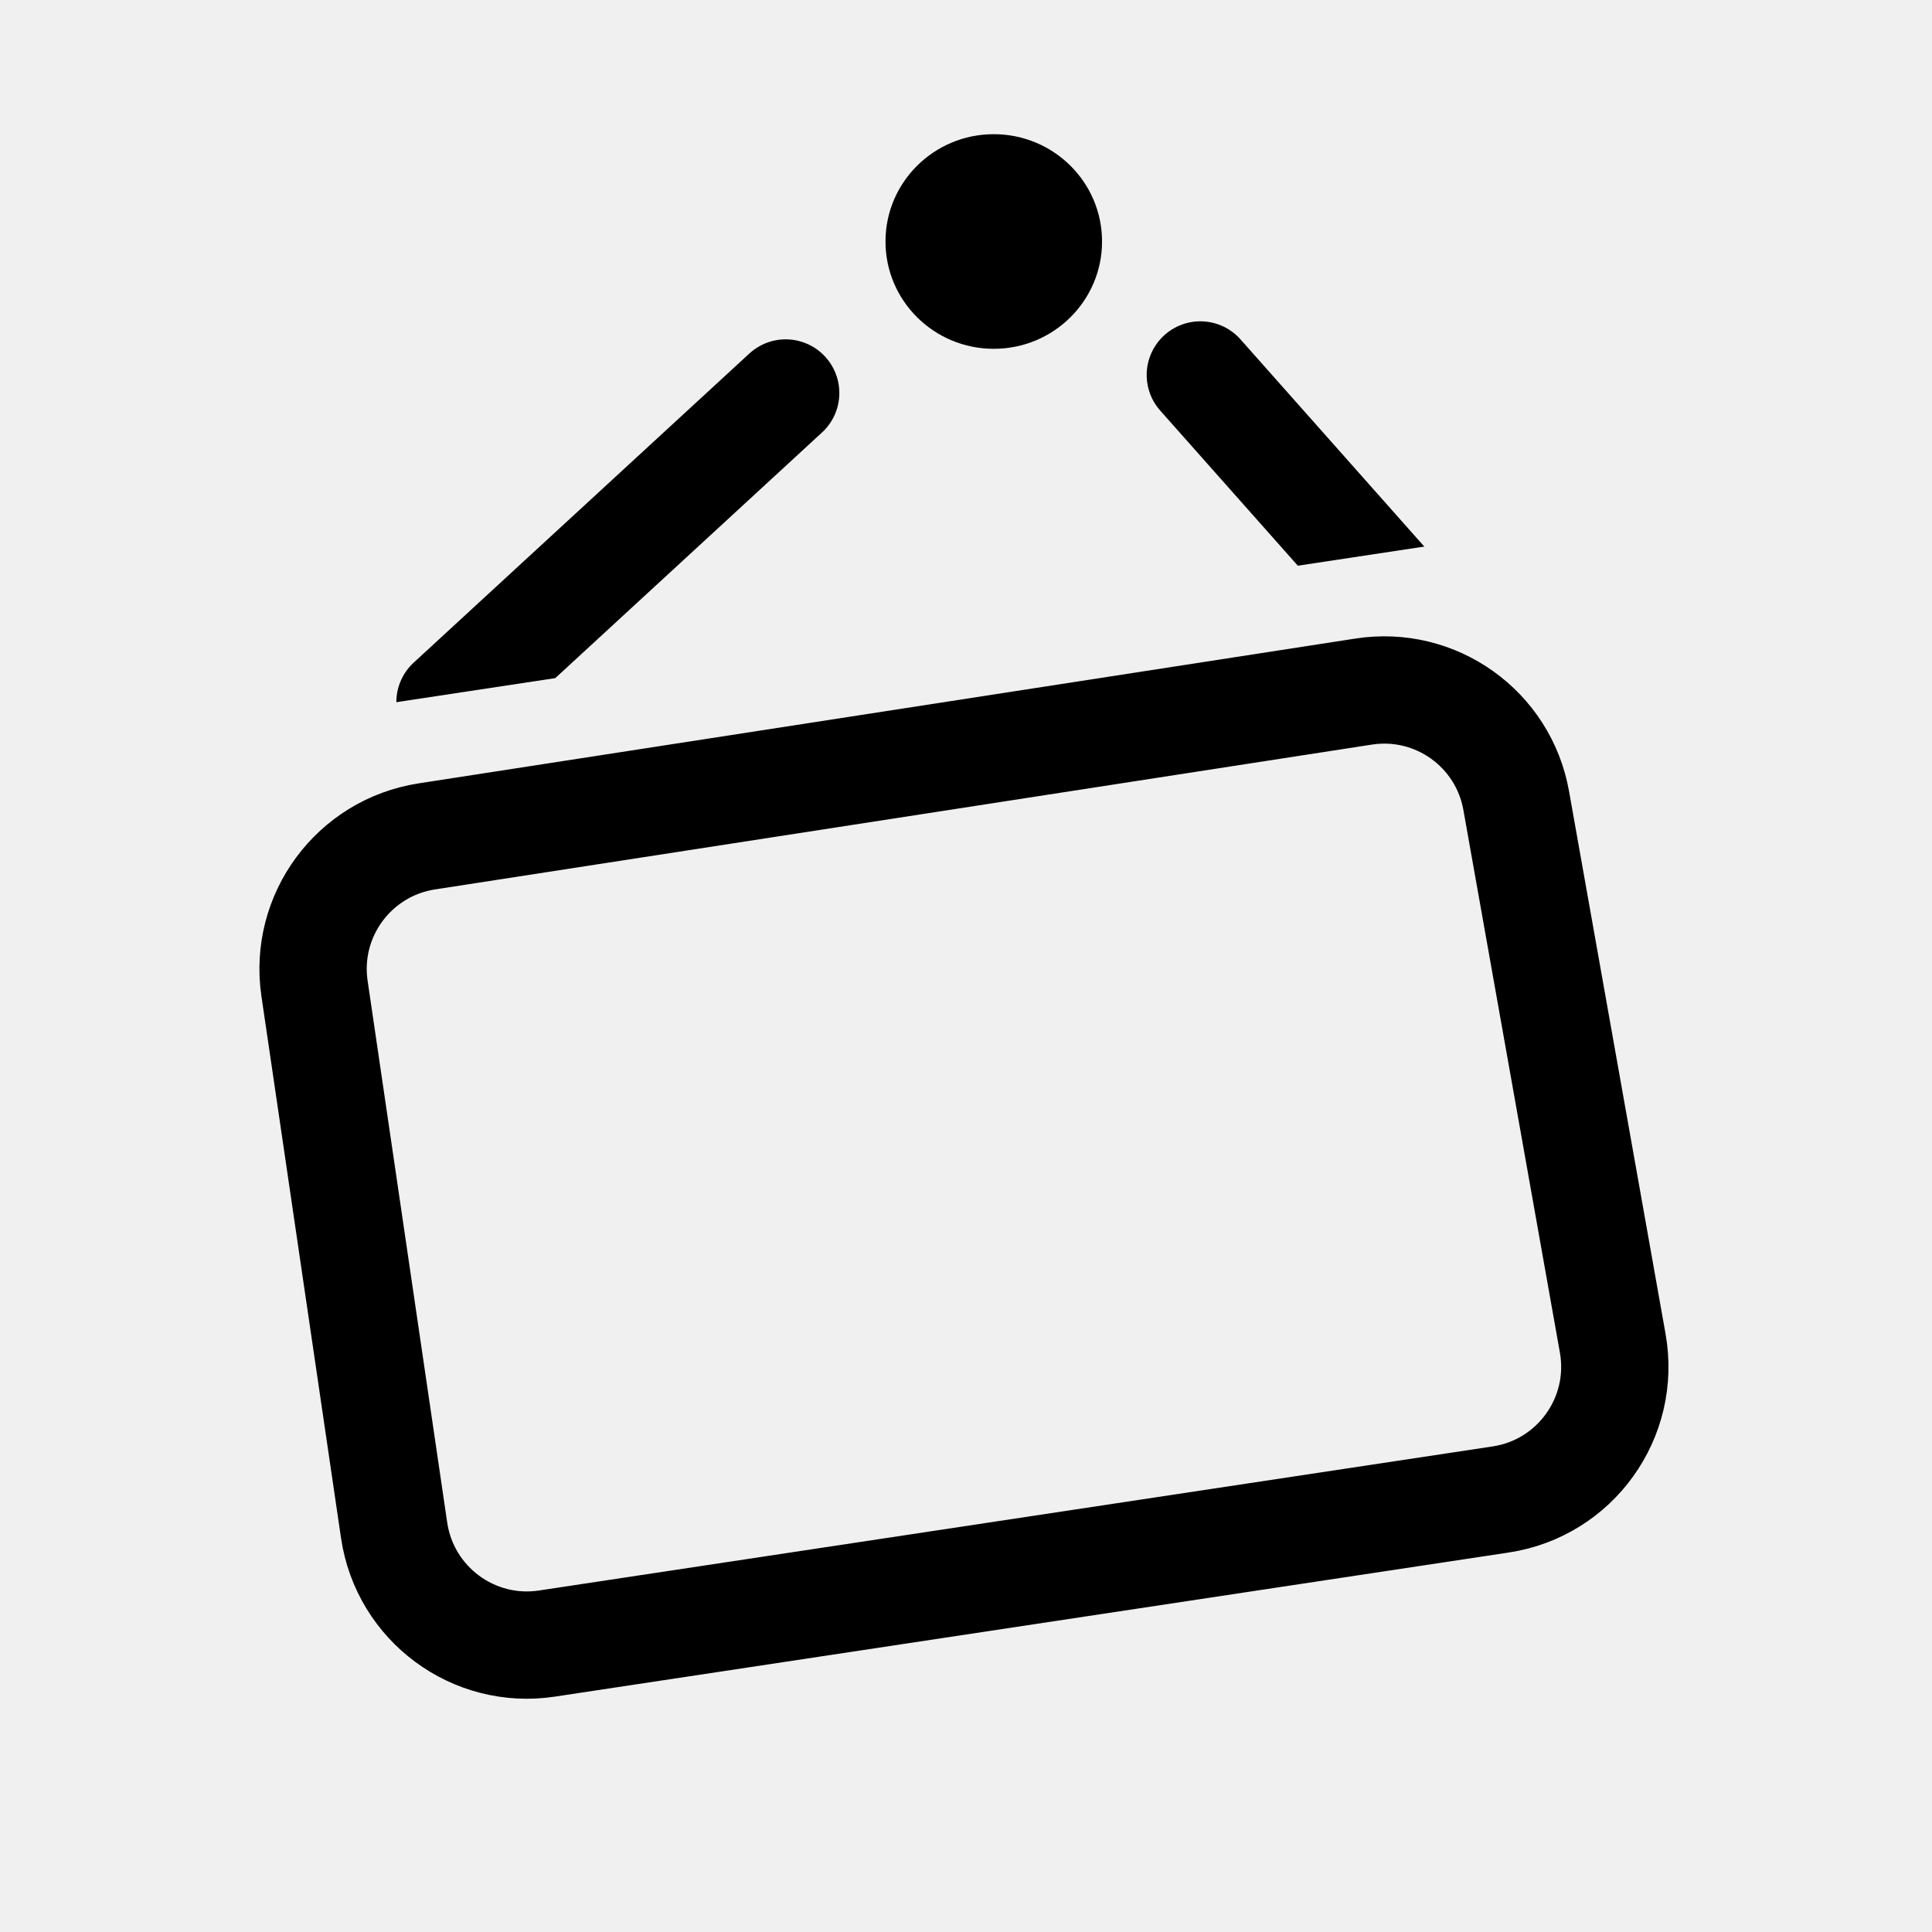
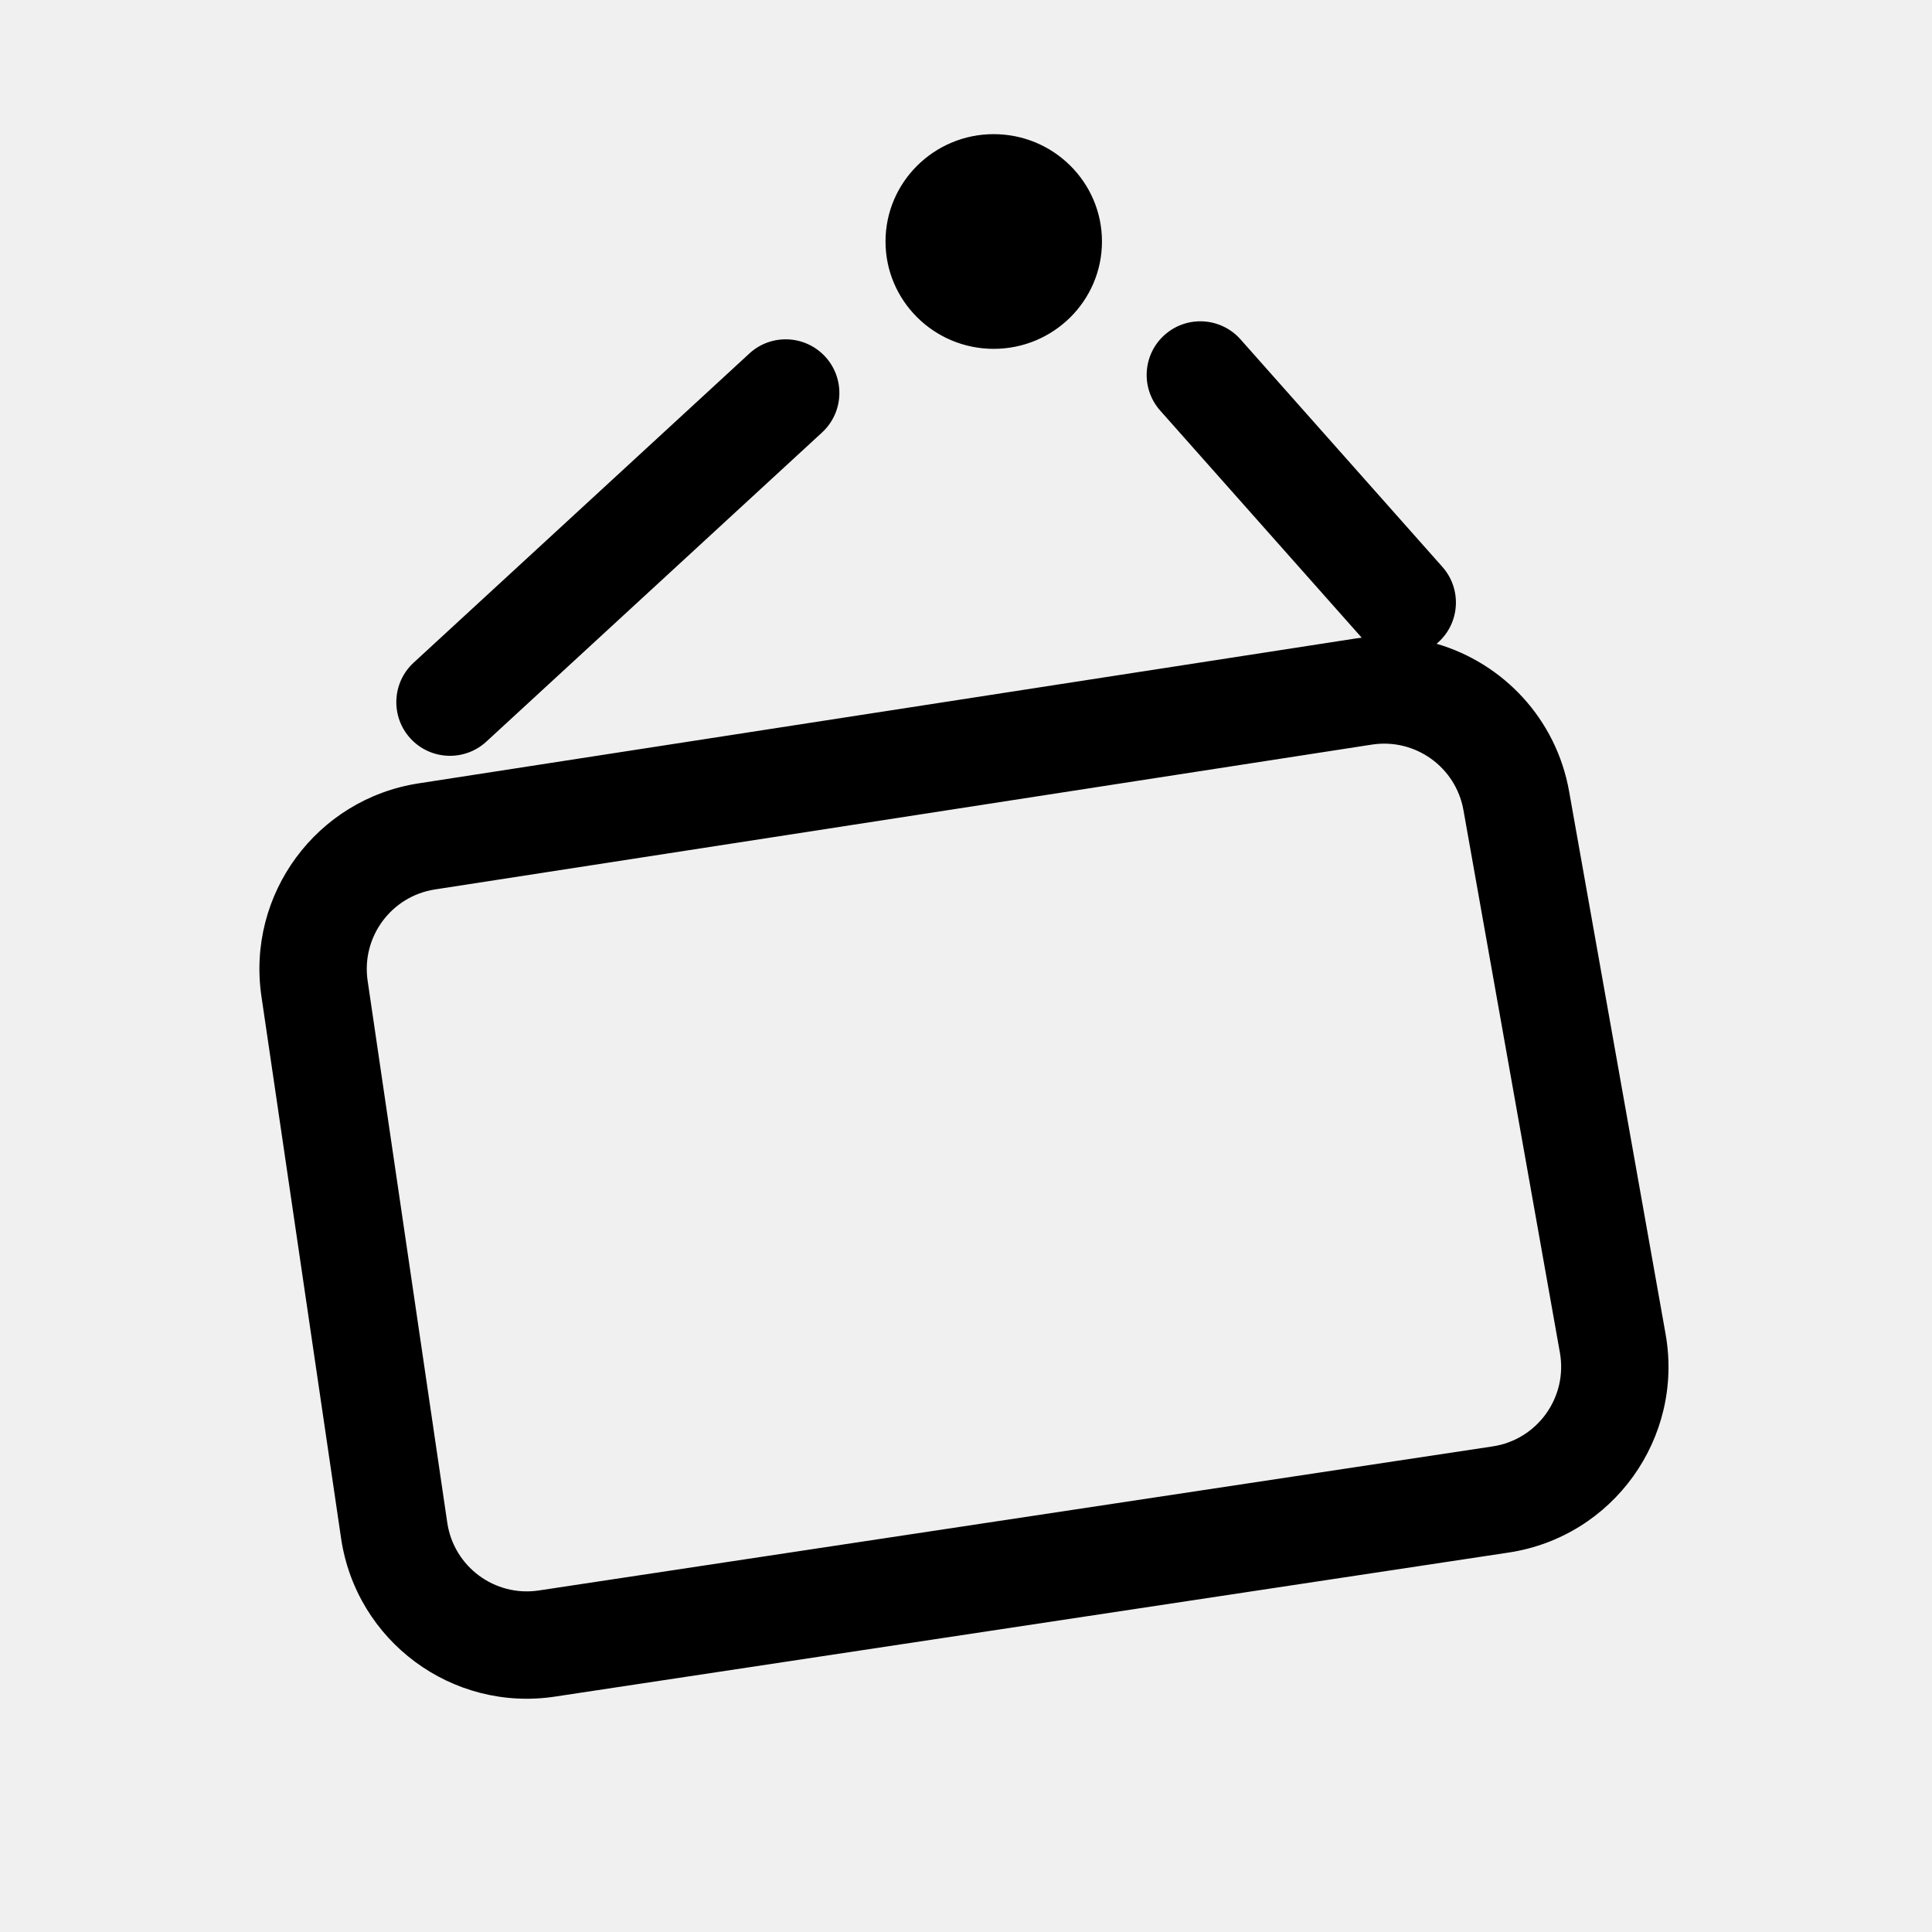
- <svg xmlns="http://www.w3.org/2000/svg" width="24" height="24" viewBox="0 0 24 24" fill="none">
-   <g id="msg_emoji_away">
-     <path id="Path 267" fill-rule="evenodd" clip-rule="evenodd" d="M5.302 10.39C4.397 10.53 3.774 11.373 3.907 12.279L4.896 19.011C5.031 19.924 5.882 20.555 6.794 20.417L18.642 18.627C19.569 18.487 20.198 17.61 20.034 16.687L18.835 9.946C18.677 9.054 17.835 8.452 16.94 8.591L5.302 10.39Z" stroke="black" stroke-width="1.333" stroke-linecap="round" />
-     <ellipse id="Oval" cx="12.345" cy="3" rx="1.345" ry="1.333" fill="black" />
-     <g id="Group">
-       <mask id="mask0_4266_10554" style="mask-type:luminance" maskUnits="userSpaceOnUse" x="1" y="1" width="21" height="9">
-         <path id="Path 270" fill-rule="evenodd" clip-rule="evenodd" d="M2.616 9.072L21.079 6.277C21.079 6.277 18.35 1.667 18.073 1.667C17.796 1.667 1.82 4.658 1.82 4.658L2.616 9.072Z" fill="white" />
-       </mask>
-       <g mask="url(#mask0_4266_10554)">
-         <path id="Path 268" d="M5.59 8.722L9.76 4.882" stroke="black" stroke-width="1.333" stroke-linecap="round" />
-         <path id="Path 269" d="M17.419 7.485L14.911 4.658" stroke="black" stroke-width="1.333" stroke-linecap="round" />
-       </g>
-     </g>
-   </g>
+ <svg xmlns="http://www.w3.org/2000/svg" width="32" height="32">
+   <path d="M23.795,10.663C24.896,10.984 25.775,11.904 25.989,13.106L27.587,22.094C27.893,23.816 26.719,25.453 24.989,25.715L9.192,28.101C7.488,28.359 5.9,27.182 5.649,25.477L4.33,16.502C4.082,14.811 5.244,13.236 6.933,12.975L22.45,10.576C22.485,10.571 22.519,10.566 22.554,10.562L19.216,6.8C18.891,6.433 18.924,5.871 19.291,5.546C19.658,5.22 20.22,5.254 20.546,5.62L23.891,9.39C24.216,9.757 24.183,10.319 23.816,10.644C23.809,10.651 23.802,10.657 23.795,10.663ZM7.204,14.732C6.481,14.844 5.983,15.518 6.089,16.243L7.408,25.219C7.515,25.949 8.196,26.454 8.926,26.343L24.723,23.957C25.465,23.845 25.968,23.143 25.837,22.405L24.239,13.417C24.112,12.704 23.438,12.222 22.722,12.333L7.204,14.732ZM16.459,2.222C17.449,2.222 18.252,3.019 18.252,4C18.252,4.981 17.449,5.778 16.459,5.778C15.47,5.778 14.667,4.981 14.667,4C14.667,3.019 15.47,2.222 16.459,2.222ZM8.055,12.284C7.694,12.616 7.131,12.593 6.799,12.232C6.467,11.871 6.49,11.308 6.851,10.976L12.412,5.855C12.772,5.523 13.335,5.546 13.668,5.907C14,6.268 13.977,6.83 13.616,7.163L8.055,12.284Z" />
</svg>
